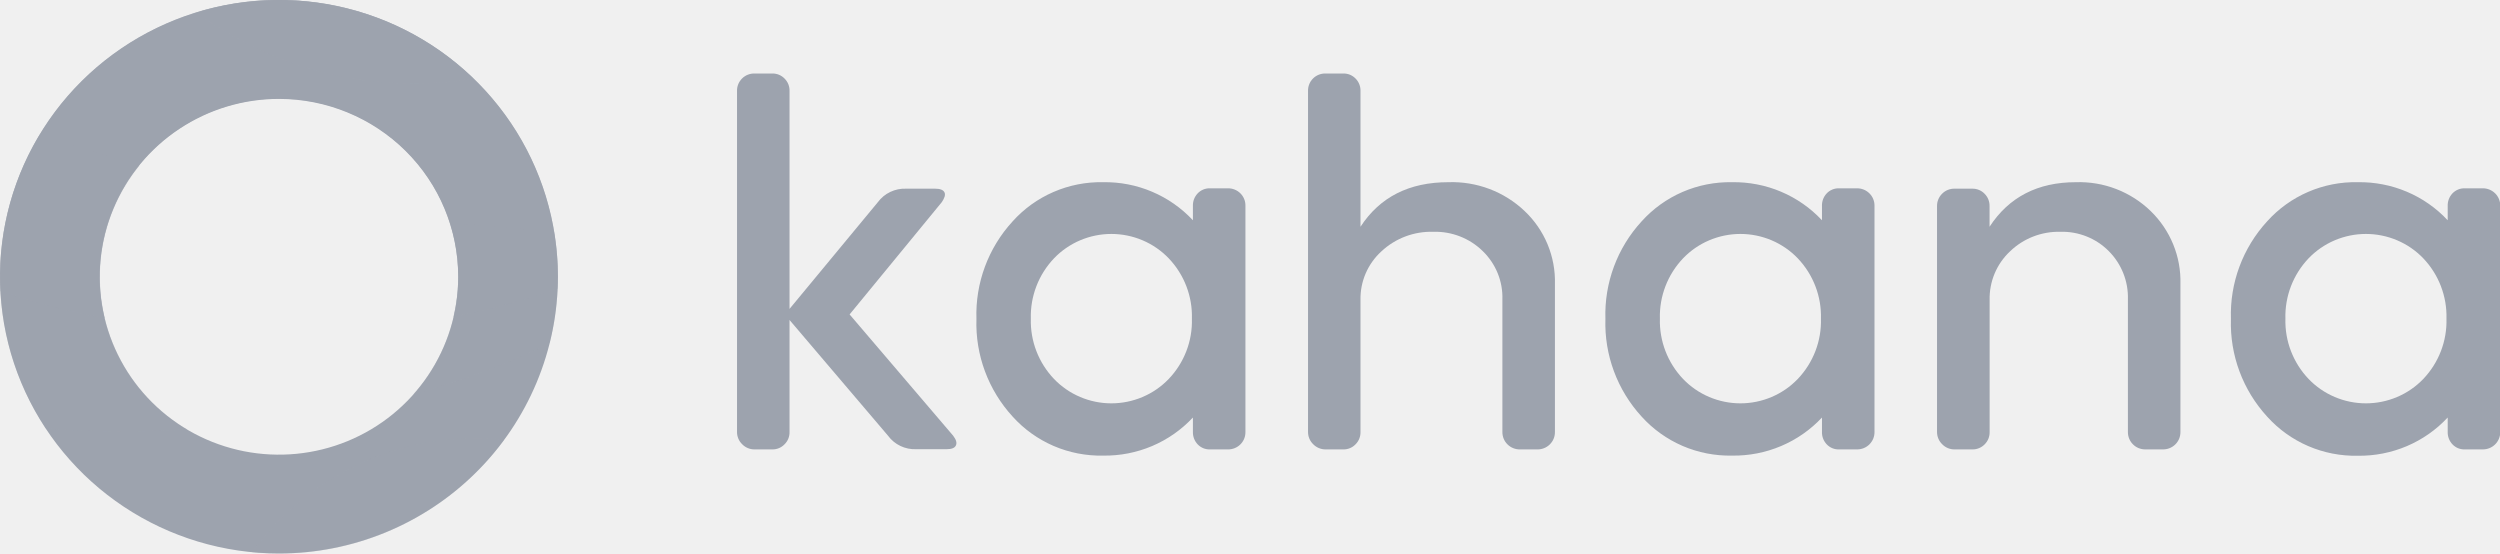
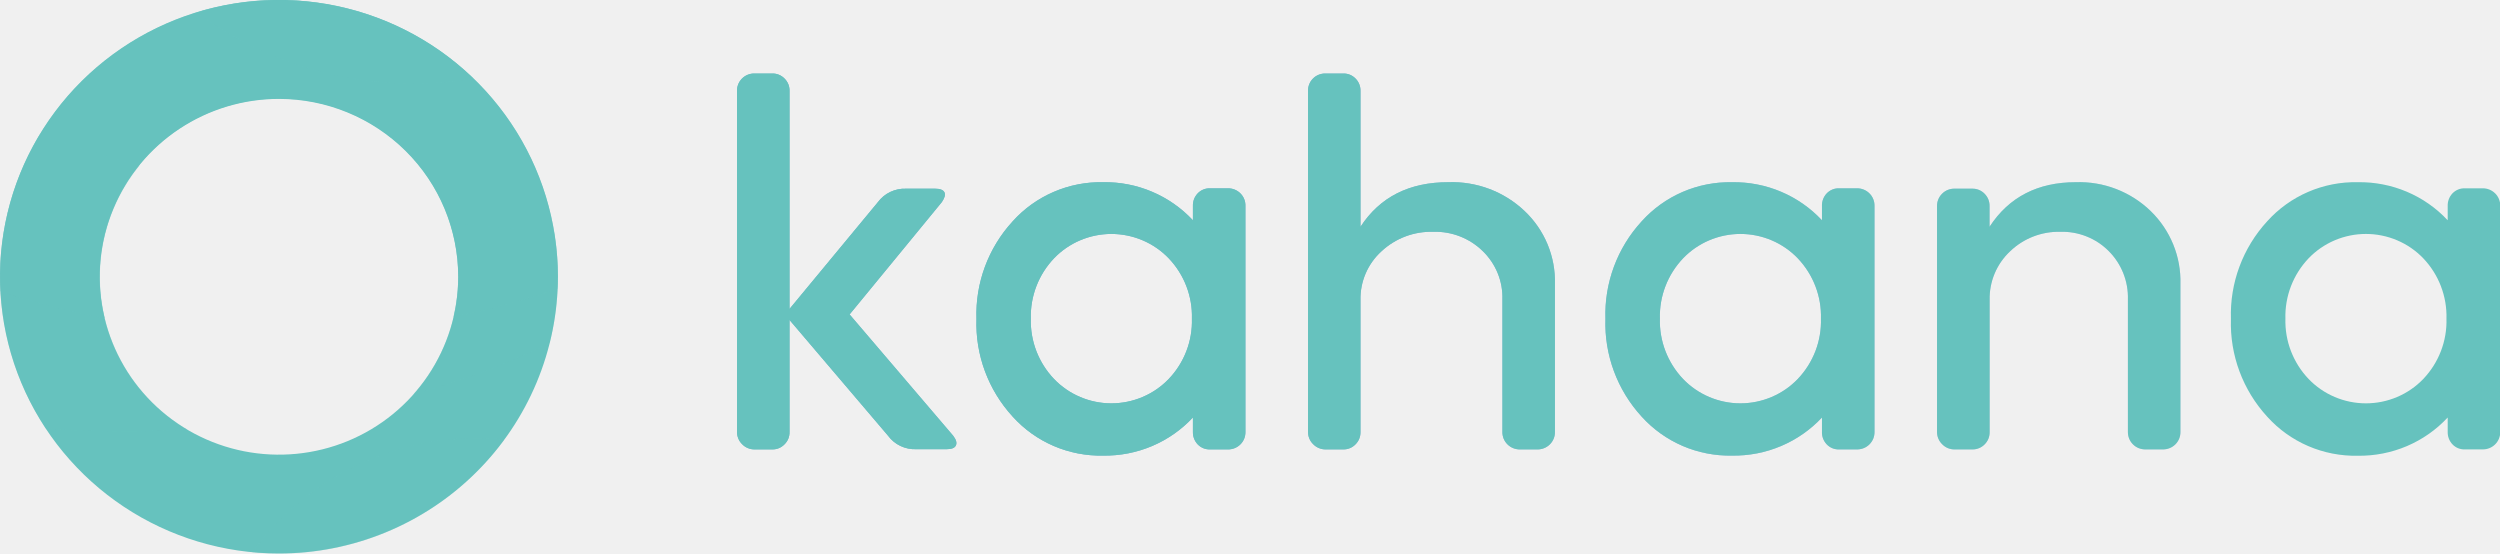
<svg xmlns="http://www.w3.org/2000/svg" width="140" height="31" viewBox="0 0 140 31" fill="none">
+   <defs>
+     <linearGradient id="logoGradient" x1="0" y1="0" x2="140" y2="31" gradientUnits="userSpaceOnUse">
+       <stop offset="0%" stop-color="#66C2BE" />
+       <stop offset="50%" stop-color="#8CB7D0" />
+       <stop offset="100%" stop-color="#E3DFF1" />
+     </linearGradient>
+     <linearGradient id="logoGradient2" x1="140" y1="0" x2="0" y2="31" gradientUnits="userSpaceOnUse">
+       <stop offset="0%" stop-color="#E3DFF1" />
+       <stop offset="50%" stop-color="#8CB7D0" />
+       <stop offset="100%" stop-color="#66C2BE" />
+     </linearGradient>
+     <radialGradient id="logoGlow" cx="70" cy="15.5" r="70" gradientUnits="userSpaceOnUse">
+       <stop offset="0%" stop-color="#66C2BE" stop-opacity="0.2" />
+       <stop offset="100%" stop-color="#66C2BE" stop-opacity="0" />
+     </radialGradient>
+   </defs>
  <g clip-path="url(#clip0_472_337)">
-     <path d="M41.557 24.872C41.464 24.782 41.391 24.673 41.343 24.553C41.294 24.433 41.27 24.305 41.273 24.175V5.095C41.27 4.965 41.293 4.836 41.342 4.716C41.391 4.595 41.464 4.486 41.557 4.394C41.65 4.302 41.76 4.23 41.882 4.182C42.003 4.135 42.133 4.112 42.264 4.116H43.255C43.381 4.114 43.505 4.138 43.621 4.186C43.737 4.234 43.842 4.305 43.93 4.394C44.023 4.485 44.097 4.595 44.146 4.715C44.195 4.836 44.218 4.965 44.214 5.095V17.298L49.158 11.324C49.339 11.078 49.578 10.88 49.855 10.748C50.131 10.616 50.436 10.553 50.743 10.566H52.368C52.652 10.566 52.827 10.638 52.892 10.775C52.957 10.912 52.892 11.098 52.738 11.324L47.578 17.608L53.375 24.397C53.546 24.623 53.599 24.8 53.53 24.945C53.461 25.09 53.29 25.155 53.01 25.155H51.312C51.005 25.169 50.7 25.107 50.423 24.974C50.146 24.842 49.907 24.644 49.727 24.397L44.214 17.919V24.187C44.218 24.317 44.195 24.445 44.146 24.566C44.097 24.686 44.023 24.794 43.93 24.885C43.843 24.975 43.738 25.047 43.622 25.096C43.506 25.144 43.381 25.168 43.255 25.167H42.252C42.122 25.168 41.993 25.142 41.874 25.091C41.754 25.041 41.646 24.966 41.557 24.872V24.872Z" fill="#9DA3AE" />
-     <path d="M56.711 23.333C55.343 21.841 54.614 19.878 54.68 17.862C54.614 15.846 55.342 13.883 56.711 12.392C57.346 11.686 58.127 11.125 59.001 10.748C59.875 10.37 60.82 10.184 61.773 10.203C62.716 10.187 63.651 10.369 64.517 10.737C65.384 11.104 66.163 11.649 66.803 12.335V11.529C66.799 11.401 66.82 11.272 66.866 11.152C66.912 11.032 66.982 10.921 67.071 10.828C67.16 10.734 67.268 10.661 67.388 10.612C67.507 10.563 67.636 10.541 67.766 10.546H68.757C68.888 10.543 69.018 10.566 69.139 10.615C69.26 10.664 69.371 10.736 69.463 10.828C69.555 10.92 69.628 11.029 69.676 11.15C69.725 11.271 69.748 11.399 69.744 11.529V24.187C69.747 24.317 69.724 24.445 69.675 24.565C69.626 24.686 69.554 24.794 69.461 24.886C69.369 24.978 69.259 25.05 69.138 25.098C69.017 25.146 68.888 25.17 68.757 25.167H67.766C67.636 25.172 67.507 25.149 67.388 25.101C67.268 25.052 67.16 24.978 67.071 24.885C66.982 24.792 66.913 24.682 66.867 24.562C66.821 24.443 66.799 24.315 66.803 24.187V23.381C66.162 24.067 65.384 24.611 64.517 24.979C63.651 25.346 62.716 25.528 61.773 25.514C60.821 25.534 59.876 25.349 59.002 24.973C58.128 24.596 57.347 24.037 56.711 23.333V23.333ZM59.027 14.464C58.159 15.376 57.691 16.592 57.727 17.846C57.709 18.466 57.815 19.084 58.038 19.663C58.261 20.243 58.597 20.773 59.027 21.224C59.441 21.655 59.939 21.998 60.491 22.232C61.043 22.466 61.636 22.587 62.236 22.587C62.837 22.587 63.43 22.466 63.982 22.232C64.534 21.998 65.032 21.655 65.446 21.224C65.877 20.774 66.213 20.244 66.436 19.664C66.659 19.084 66.765 18.466 66.746 17.846C66.765 17.225 66.659 16.607 66.436 16.026C66.213 15.446 65.877 14.915 65.446 14.464C65.032 14.033 64.534 13.69 63.982 13.456C63.43 13.222 62.837 13.101 62.236 13.101C61.636 13.101 61.043 13.222 60.491 13.456C59.939 13.69 59.441 14.033 59.027 14.464V14.464Z" fill="#9DA3AE" />
-     <path d="M73.535 24.872C73.443 24.783 73.371 24.676 73.322 24.559C73.273 24.441 73.249 24.315 73.25 24.187V5.095C73.246 4.966 73.269 4.837 73.318 4.716C73.366 4.595 73.438 4.486 73.531 4.394C73.623 4.302 73.734 4.23 73.855 4.182C73.977 4.135 74.107 4.112 74.238 4.116H75.229C75.355 4.114 75.481 4.138 75.597 4.185C75.714 4.233 75.819 4.304 75.907 4.394C76 4.486 76.072 4.596 76.12 4.716C76.168 4.837 76.192 4.966 76.188 5.095V12.698C77.271 11.035 78.911 10.203 81.108 10.203C81.892 10.176 82.673 10.305 83.407 10.581C84.14 10.858 84.81 11.278 85.377 11.816C85.934 12.342 86.372 12.979 86.665 13.684C86.957 14.39 87.097 15.149 87.076 15.911V24.187C87.078 24.317 87.054 24.445 87.005 24.566C86.956 24.686 86.883 24.795 86.79 24.886C86.698 24.978 86.587 25.05 86.466 25.098C86.345 25.146 86.215 25.17 86.084 25.167H85.126C84.995 25.17 84.865 25.146 84.744 25.098C84.623 25.05 84.513 24.978 84.42 24.886C84.328 24.795 84.254 24.686 84.205 24.566C84.156 24.445 84.132 24.317 84.134 24.187V16.766C84.15 16.264 84.059 15.764 83.87 15.299C83.68 14.833 83.395 14.412 83.033 14.061C82.669 13.704 82.236 13.425 81.76 13.239C81.283 13.053 80.774 12.965 80.263 12.98C79.188 12.95 78.145 13.342 77.362 14.073C76.983 14.418 76.682 14.839 76.479 15.308C76.277 15.777 76.177 16.284 76.188 16.794V24.187C76.191 24.316 76.168 24.445 76.12 24.565C76.072 24.685 76 24.794 75.907 24.885C75.82 24.976 75.715 25.048 75.598 25.096C75.481 25.145 75.356 25.169 75.229 25.167H74.238C74.106 25.168 73.976 25.143 73.856 25.092C73.735 25.041 73.625 24.967 73.535 24.872V24.872Z" fill="#9DA3AE" />
-     <path d="M91.934 23.333C90.566 21.841 89.838 19.878 89.903 17.862C89.837 15.846 90.565 13.883 91.934 12.392C92.57 11.687 93.351 11.126 94.224 10.748C95.098 10.371 96.044 10.185 96.996 10.203C97.939 10.188 98.875 10.37 99.742 10.737C100.61 11.104 101.389 11.649 102.03 12.335V11.529C102.026 11.4 102.048 11.272 102.094 11.152C102.14 11.031 102.209 10.921 102.298 10.828C102.387 10.734 102.495 10.661 102.615 10.612C102.735 10.563 102.864 10.541 102.993 10.546H103.98C104.111 10.543 104.241 10.566 104.363 10.615C104.484 10.663 104.595 10.736 104.687 10.828C104.78 10.919 104.853 11.029 104.902 11.15C104.951 11.27 104.974 11.399 104.972 11.529V24.187C104.974 24.317 104.95 24.445 104.901 24.566C104.851 24.686 104.778 24.795 104.686 24.886C104.593 24.978 104.483 25.05 104.362 25.098C104.241 25.146 104.111 25.169 103.98 25.167H102.993C102.864 25.172 102.735 25.149 102.615 25.101C102.495 25.052 102.387 24.978 102.298 24.885C102.21 24.792 102.14 24.682 102.094 24.562C102.048 24.443 102.026 24.315 102.03 24.187V23.381C101.389 24.067 100.609 24.611 99.742 24.978C98.875 25.346 97.939 25.528 96.996 25.514C96.044 25.533 95.099 25.348 94.225 24.972C93.352 24.595 92.57 24.036 91.934 23.333V23.333ZM94.254 14.464C93.386 15.376 92.919 16.592 92.954 17.846C92.937 18.466 93.043 19.084 93.266 19.663C93.489 20.243 93.825 20.773 94.254 21.224C94.668 21.655 95.166 21.998 95.718 22.232C96.27 22.466 96.864 22.587 97.464 22.587C98.064 22.587 98.658 22.466 99.209 22.232C99.761 21.998 100.259 21.655 100.673 21.224C101.103 20.773 101.439 20.243 101.662 19.663C101.885 19.084 101.991 18.466 101.973 17.846C102.009 16.592 101.541 15.376 100.673 14.464C100.259 14.033 99.761 13.69 99.209 13.456C98.658 13.222 98.064 13.101 97.464 13.101C96.864 13.101 96.27 13.222 95.718 13.456C95.166 13.69 94.668 14.033 94.254 14.464V14.464Z" fill="#9DA3AE" />
-     <path d="M108.758 24.872C108.667 24.783 108.595 24.676 108.546 24.558C108.497 24.441 108.473 24.314 108.474 24.187V11.549C108.471 11.419 108.494 11.29 108.543 11.17C108.592 11.049 108.665 10.94 108.758 10.848C108.85 10.755 108.96 10.682 109.082 10.633C109.204 10.585 109.334 10.562 109.465 10.566H110.457C110.583 10.564 110.708 10.589 110.825 10.637C110.942 10.686 111.047 10.757 111.135 10.848C111.227 10.94 111.3 11.049 111.348 11.17C111.396 11.29 111.419 11.42 111.415 11.549V12.698C112.499 11.035 114.11 10.203 116.25 10.203C117.021 10.178 117.789 10.308 118.508 10.585C119.227 10.863 119.882 11.281 120.434 11.815C120.983 12.347 121.414 12.985 121.702 13.69C121.989 14.395 122.126 15.151 122.104 15.911V24.187C122.106 24.317 122.082 24.445 122.033 24.566C121.984 24.686 121.911 24.795 121.819 24.886C121.726 24.978 121.616 25.05 121.495 25.098C121.373 25.146 121.244 25.169 121.113 25.167H120.154C120.024 25.169 119.894 25.146 119.772 25.098C119.651 25.05 119.541 24.978 119.449 24.886C119.356 24.795 119.283 24.686 119.234 24.566C119.185 24.445 119.161 24.317 119.163 24.187V16.766C119.178 16.266 119.09 15.769 118.906 15.304C118.722 14.839 118.444 14.416 118.09 14.061C117.738 13.706 117.315 13.426 116.849 13.241C116.383 13.055 115.883 12.966 115.38 12.98C114.862 12.968 114.345 13.058 113.862 13.245C113.378 13.433 112.938 13.714 112.565 14.073C112.193 14.422 111.898 14.844 111.701 15.313C111.504 15.781 111.408 16.286 111.419 16.794V24.187C111.423 24.316 111.4 24.445 111.352 24.565C111.304 24.685 111.231 24.794 111.139 24.885C111.051 24.975 110.946 25.047 110.829 25.095C110.713 25.144 110.587 25.168 110.461 25.167H109.469C109.337 25.17 109.205 25.145 109.082 25.095C108.96 25.044 108.849 24.968 108.758 24.872V24.872Z" fill="#9DA3AE" />
-     <path d="M126.963 23.333C125.595 21.841 124.866 19.878 124.932 17.862C124.865 15.846 125.594 13.883 126.963 12.392C127.599 11.685 128.382 11.123 129.258 10.745C130.134 10.367 131.083 10.182 132.038 10.203C132.98 10.188 133.916 10.37 134.783 10.737C135.651 11.104 136.43 11.649 137.071 12.335V11.529C137.067 11.4 137.089 11.272 137.135 11.152C137.181 11.031 137.25 10.921 137.339 10.828C137.428 10.735 137.535 10.662 137.654 10.613C137.773 10.564 137.901 10.541 138.03 10.546H139.021C139.152 10.543 139.282 10.566 139.404 10.615C139.525 10.663 139.636 10.736 139.728 10.828C139.821 10.919 139.894 11.029 139.943 11.15C139.992 11.27 140.015 11.399 140.013 11.529V24.187C140.015 24.317 139.991 24.445 139.942 24.566C139.892 24.686 139.819 24.795 139.727 24.886C139.634 24.978 139.524 25.05 139.403 25.098C139.282 25.146 139.152 25.169 139.021 25.167H138.03C137.901 25.171 137.773 25.148 137.654 25.1C137.535 25.051 137.428 24.978 137.339 24.885C137.251 24.792 137.181 24.682 137.135 24.562C137.089 24.443 137.067 24.315 137.071 24.187V23.381C136.43 24.068 135.651 24.614 134.784 24.983C133.917 25.351 132.981 25.535 132.038 25.522C131.083 25.542 130.134 25.357 129.258 24.979C128.382 24.601 127.599 24.04 126.963 23.333V23.333ZM129.283 14.464C128.415 15.376 127.948 16.592 127.983 17.846C127.966 18.466 128.071 19.084 128.294 19.663C128.517 20.243 128.853 20.773 129.283 21.224C129.697 21.655 130.195 21.998 130.747 22.232C131.299 22.466 131.892 22.587 132.493 22.587C133.093 22.587 133.686 22.466 134.238 22.232C134.79 21.998 135.288 21.655 135.702 21.224C136.132 20.773 136.468 20.243 136.691 19.663C136.914 19.084 137.02 18.466 137.002 17.846C137.038 16.592 136.57 15.376 135.702 14.464C135.288 14.033 134.79 13.69 134.238 13.456C133.686 13.222 133.093 13.101 132.493 13.101C131.892 13.101 131.299 13.222 130.747 13.456C130.195 13.69 129.697 14.033 129.283 14.464V14.464Z" fill="#9DA3AE" />
-     <path d="M15.621 30.996C12.532 30.996 9.511 30.087 6.943 28.383C4.374 26.68 2.371 24.259 1.189 21.427C0.007 18.594 -0.302 15.477 0.301 12.47C0.904 9.464 2.392 6.702 4.577 4.534C6.762 2.367 9.546 0.891 12.576 0.293C15.607 -0.304 18.748 0.003 21.602 1.177C24.456 2.351 26.896 4.338 28.612 6.888C30.328 9.437 31.243 12.434 31.242 15.5C31.237 19.609 29.59 23.548 26.661 26.453C23.733 29.358 19.762 30.992 15.621 30.996V30.996ZM15.621 5.539C13.636 5.539 11.695 6.123 10.044 7.218C8.393 8.312 7.107 9.868 6.347 11.688C5.587 13.508 5.388 15.511 5.776 17.443C6.163 19.375 7.119 21.15 8.523 22.544C9.927 23.937 11.716 24.885 13.663 25.27C15.61 25.654 17.629 25.457 19.463 24.703C21.298 23.949 22.865 22.672 23.968 21.034C25.072 19.396 25.66 17.47 25.66 15.5C25.658 12.859 24.6 10.326 22.718 8.459C20.835 6.591 18.283 5.541 15.621 5.539V5.539Z" fill="#9DA3AE" />
-     <path opacity="0.2" d="M5.688 3.564C5.838 3.443 5.989 3.318 6.143 3.209C5.989 3.326 5.842 3.443 5.696 3.564H5.688Z" fill="#9DA3AE" />
-     <path opacity="0.2" d="M5.688 3.564C5.838 3.439 5.989 3.318 6.143 3.205C5.989 3.322 5.842 3.439 5.696 3.564H5.688Z" fill="#9DA3AE" />
-     <path opacity="0.25" d="M28.244 24.619C26.463 27.044 24.014 28.908 21.191 29.984C19.415 30.659 17.528 31.004 15.625 31C15.117 31 14.618 30.98 14.122 30.931C15.553 28.95 17.441 27.337 19.627 26.225C21.813 25.113 24.235 24.534 26.692 24.538C27.21 24.536 27.729 24.563 28.244 24.619V24.619Z" fill="#9DA3AE" />
-     <path opacity="0.3" d="M28.476 12.767C29.329 12.831 30.178 12.888 31.023 12.936C31.381 15.021 31.3 17.157 30.783 19.209C28.344 20.413 25.79 21.37 23.157 22.067C24.306 20.777 25.096 19.214 25.453 17.53C25.809 15.846 25.718 14.099 25.189 12.46C26.272 12.579 27.368 12.681 28.476 12.767ZM10.486 24.054C9.253 23.326 8.192 22.343 7.375 21.172C6.558 20.001 6.003 18.67 5.75 17.268C5.497 15.867 5.55 14.427 5.905 13.047C6.261 11.668 6.912 10.38 7.813 9.272C5.879 8.734 4.015 8.156 2.222 7.538C0.711 10.036 -0.058 12.907 0.003 15.82C0.065 18.733 0.956 21.569 2.572 24.002C5.206 24.181 7.849 24.199 10.486 24.054V24.054Z" fill="#9DA3AE" />
-     <path opacity="0.54" d="M15.621 0C11.48 0.005 7.51 1.64 4.581 4.546C1.653 7.451 0.005 11.391 0 15.5C0 15.769 0.008 16.038 0.024 16.306C1.932 16.947 3.883 17.452 5.862 17.818C5.53 16.45 5.493 15.027 5.754 13.643C6.016 12.26 6.57 10.947 7.38 9.792C8.19 8.636 9.238 7.664 10.454 6.94C11.671 6.215 13.028 5.755 14.437 5.589C15.845 5.423 17.273 5.555 18.627 5.976C19.98 6.398 21.229 7.099 22.289 8.034C23.349 8.969 24.198 10.116 24.779 11.4C25.36 12.685 25.66 14.076 25.66 15.484C25.66 16.243 25.571 16.999 25.396 17.737C27.373 17.351 29.32 16.825 31.222 16.161C31.222 15.939 31.242 15.714 31.242 15.488C31.233 11.381 29.584 7.444 26.657 4.541C23.729 1.638 19.76 0.005 15.621 0V0Z" fill="#9DA3AE" />
-     <path opacity="0.5" d="M10.998 0.693C14.512 3.288 18.777 4.687 23.158 4.68C24.282 4.679 25.404 4.587 26.513 4.406C24.504 2.458 22.002 1.085 19.271 0.431C16.54 -0.222 13.681 -0.132 10.998 0.693V0.693Z" fill="#9DA3AE" />
+     <path d="M41.557 24.872C41.464 24.782 41.391 24.673 41.343 24.553C41.294 24.433 41.27 24.305 41.273 24.175V5.095C41.27 4.965 41.293 4.836 41.342 4.716C41.391 4.595 41.464 4.486 41.557 4.394C41.65 4.302 41.76 4.23 41.882 4.182C42.003 4.135 42.133 4.112 42.264 4.116H43.255C43.381 4.114 43.505 4.138 43.621 4.186C43.737 4.234 43.842 4.305 43.93 4.394C44.023 4.485 44.097 4.595 44.146 4.715C44.195 4.836 44.218 4.965 44.214 5.095V17.298L49.158 11.324C49.339 11.078 49.578 10.88 49.855 10.748C50.131 10.616 50.436 10.553 50.743 10.566H52.368C52.652 10.566 52.827 10.638 52.892 10.775C52.957 10.912 52.892 11.098 52.738 11.324L47.578 17.608L53.375 24.397C53.546 24.623 53.599 24.8 53.53 24.945C53.461 25.09 53.29 25.155 53.01 25.155H51.312C51.005 25.169 50.7 25.107 50.423 24.974C50.146 24.842 49.907 24.644 49.727 24.397L44.214 17.919V24.187C44.218 24.317 44.195 24.445 44.146 24.566C44.097 24.686 44.023 24.794 43.93 24.885C43.843 24.975 43.738 25.047 43.622 25.096C43.506 25.144 43.381 25.168 43.255 25.167H42.252C42.122 25.168 41.993 25.142 41.874 25.091C41.754 25.041 41.646 24.966 41.557 24.872V24.872Z" fill="url(#logoGradient)" />
+     <path d="M56.711 23.333C55.343 21.841 54.614 19.878 54.68 17.862C54.614 15.846 55.342 13.883 56.711 12.392C57.346 11.686 58.127 11.125 59.001 10.748C59.875 10.37 60.82 10.184 61.773 10.203C62.716 10.187 63.651 10.369 64.517 10.737C65.384 11.104 66.163 11.649 66.803 12.335V11.529C66.799 11.401 66.82 11.272 66.866 11.152C66.912 11.032 66.982 10.921 67.071 10.828C67.16 10.734 67.268 10.661 67.388 10.612C67.507 10.563 67.636 10.541 67.766 10.546H68.757C68.888 10.543 69.018 10.566 69.139 10.615C69.26 10.664 69.371 10.736 69.463 10.828C69.555 10.92 69.628 11.029 69.676 11.15C69.725 11.271 69.748 11.399 69.744 11.529V24.187C69.747 24.317 69.724 24.445 69.675 24.565C69.626 24.686 69.554 24.794 69.461 24.886C69.369 24.978 69.259 25.05 69.138 25.098C69.017 25.146 68.888 25.17 68.757 25.167H67.766C67.636 25.172 67.507 25.149 67.388 25.101C67.268 25.052 67.16 24.978 67.071 24.885C66.982 24.792 66.913 24.682 66.867 24.562C66.821 24.443 66.799 24.315 66.803 24.187V23.381C66.162 24.067 65.384 24.611 64.517 24.979C63.651 25.346 62.716 25.528 61.773 25.514C60.821 25.534 59.876 25.349 59.002 24.973C58.128 24.596 57.347 24.037 56.711 23.333V23.333ZM59.027 14.464C58.159 15.376 57.691 16.592 57.727 17.846C57.709 18.466 57.815 19.084 58.038 19.663C58.261 20.243 58.597 20.773 59.027 21.224C59.441 21.655 59.939 21.998 60.491 22.232C61.043 22.466 61.636 22.587 62.236 22.587C62.837 22.587 63.43 22.466 63.982 22.232C64.534 21.998 65.032 21.655 65.446 21.224C65.877 20.774 66.213 20.244 66.436 19.664C66.659 19.084 66.765 18.466 66.746 17.846C66.765 17.225 66.659 16.607 66.436 16.026C66.213 15.446 65.877 14.915 65.446 14.464C65.032 14.033 64.534 13.69 63.982 13.456C63.43 13.222 62.837 13.101 62.236 13.101C61.636 13.101 61.043 13.222 60.491 13.456C59.939 13.69 59.441 14.033 59.027 14.464V14.464Z" fill="url(#logoGradient2)" />
+     <path d="M73.535 24.872C73.443 24.783 73.371 24.676 73.322 24.559C73.273 24.441 73.249 24.315 73.25 24.187V5.095C73.246 4.966 73.269 4.837 73.318 4.716C73.366 4.595 73.438 4.486 73.531 4.394C73.623 4.302 73.734 4.23 73.855 4.182C73.977 4.135 74.107 4.112 74.238 4.116H75.229C75.355 4.114 75.481 4.138 75.597 4.185C75.714 4.233 75.819 4.304 75.907 4.394C76 4.486 76.072 4.596 76.12 4.716C76.168 4.837 76.192 4.966 76.188 5.095V12.698C77.271 11.035 78.911 10.203 81.108 10.203C81.892 10.176 82.673 10.305 83.407 10.581C84.14 10.858 84.81 11.278 85.377 11.816C85.934 12.342 86.372 12.979 86.665 13.684C86.957 14.39 87.097 15.149 87.076 15.911V24.187C87.078 24.317 87.054 24.445 87.005 24.566C86.956 24.686 86.883 24.795 86.79 24.886C86.698 24.978 86.587 25.05 86.466 25.098C86.345 25.146 86.215 25.17 86.084 25.167H85.126C84.995 25.17 84.865 25.146 84.744 25.098C84.623 25.05 84.513 24.978 84.42 24.886C84.328 24.795 84.254 24.686 84.205 24.566C84.156 24.445 84.132 24.317 84.134 24.187V16.766C84.15 16.264 84.059 15.764 83.87 15.299C83.68 14.833 83.395 14.412 83.033 14.061C82.669 13.704 82.236 13.425 81.76 13.239C81.283 13.053 80.774 12.965 80.263 12.98C79.188 12.95 78.145 13.342 77.362 14.073C76.983 14.418 76.682 14.839 76.479 15.308C76.277 15.777 76.177 16.284 76.188 16.794V24.187C76.191 24.316 76.168 24.445 76.12 24.565C76.072 24.685 76 24.794 75.907 24.885C75.82 24.976 75.715 25.048 75.598 25.096C75.481 25.145 75.356 25.169 75.229 25.167H74.238C74.106 25.168 73.976 25.143 73.856 25.092C73.735 25.041 73.625 24.967 73.535 24.872V24.872Z" fill="url(#logoGradient)" />
+     <path d="M91.934 23.333C90.566 21.841 89.838 19.878 89.903 17.862C89.837 15.846 90.565 13.883 91.934 12.392C92.57 11.687 93.351 11.126 94.224 10.748C95.098 10.371 96.044 10.185 96.996 10.203C97.939 10.188 98.875 10.37 99.742 10.737C100.61 11.104 101.389 11.649 102.03 12.335V11.529C102.026 11.4 102.048 11.272 102.094 11.152C102.14 11.031 102.209 10.921 102.298 10.828C102.387 10.734 102.495 10.661 102.615 10.612C102.735 10.563 102.864 10.541 102.993 10.546H103.98C104.111 10.543 104.241 10.566 104.363 10.615C104.484 10.663 104.595 10.736 104.687 10.828C104.78 10.919 104.853 11.029 104.902 11.15C104.951 11.27 104.974 11.399 104.972 11.529V24.187C104.974 24.317 104.95 24.445 104.901 24.566C104.851 24.686 104.778 24.795 104.686 24.886C104.593 24.978 104.483 25.05 104.362 25.098C104.241 25.146 104.111 25.169 103.98 25.167H102.993C102.864 25.172 102.735 25.149 102.615 25.101C102.495 25.052 102.387 24.978 102.298 24.885C102.21 24.792 102.14 24.682 102.094 24.562C102.048 24.443 102.026 24.315 102.03 24.187V23.381C101.389 24.067 100.609 24.611 99.742 24.978C98.875 25.346 97.939 25.528 96.996 25.514C96.044 25.533 95.099 25.348 94.225 24.972C93.352 24.595 92.57 24.036 91.934 23.333V23.333ZM94.254 14.464C93.386 15.376 92.919 16.592 92.954 17.846C92.937 18.466 93.043 19.084 93.266 19.663C93.489 20.243 93.825 20.773 94.254 21.224C94.668 21.655 95.166 21.998 95.718 22.232C96.27 22.466 96.864 22.587 97.464 22.587C98.064 22.587 98.658 22.466 99.209 22.232C99.761 21.998 100.259 21.655 100.673 21.224C101.103 20.773 101.439 20.243 101.662 19.663C101.885 19.084 101.991 18.466 101.973 17.846C102.009 16.592 101.541 15.376 100.673 14.464C100.259 14.033 99.761 13.69 99.209 13.456C98.658 13.222 98.064 13.101 97.464 13.101C96.864 13.101 96.27 13.222 95.718 13.456C95.166 13.69 94.668 14.033 94.254 14.464V14.464Z" fill="url(#logoGradient2)" />
+     <path d="M108.758 24.872C108.667 24.783 108.595 24.676 108.546 24.558C108.497 24.441 108.473 24.314 108.474 24.187V11.549C108.471 11.419 108.494 11.29 108.543 11.17C108.592 11.049 108.665 10.94 108.758 10.848C108.85 10.755 108.96 10.682 109.082 10.633C109.204 10.585 109.334 10.562 109.465 10.566H110.457C110.583 10.564 110.708 10.589 110.825 10.637C110.942 10.686 111.047 10.757 111.135 10.848C111.227 10.94 111.3 11.049 111.348 11.17C111.396 11.29 111.419 11.42 111.415 11.549V12.698C112.499 11.035 114.11 10.203 116.25 10.203C117.021 10.178 117.789 10.308 118.508 10.585C119.227 10.863 119.882 11.281 120.434 11.815C120.983 12.347 121.414 12.985 121.702 13.69C121.989 14.395 122.126 15.151 122.104 15.911V24.187C122.106 24.317 122.082 24.445 122.033 24.566C121.984 24.686 121.911 24.795 121.819 24.886C121.726 24.978 121.616 25.05 121.495 25.098C121.373 25.146 121.244 25.169 121.113 25.167H120.154C120.024 25.169 119.894 25.146 119.772 25.098C119.651 25.05 119.541 24.978 119.449 24.886C119.356 24.795 119.283 24.686 119.234 24.566C119.185 24.445 119.161 24.317 119.163 24.187V16.766C119.178 16.266 119.09 15.769 118.906 15.304C118.722 14.839 118.444 14.416 118.09 14.061C117.738 13.706 117.315 13.426 116.849 13.241C116.383 13.055 115.883 12.966 115.38 12.98C114.862 12.968 114.345 13.058 113.862 13.245C113.378 13.433 112.938 13.714 112.565 14.073C112.193 14.422 111.898 14.844 111.701 15.313C111.504 15.781 111.408 16.286 111.419 16.794V24.187C111.423 24.316 111.4 24.445 111.352 24.565C111.304 24.685 111.231 24.794 111.139 24.885C111.051 24.975 110.946 25.047 110.829 25.095C110.713 25.144 110.587 25.168 110.461 25.167H109.469C109.337 25.17 109.205 25.145 109.082 25.095C108.96 25.044 108.849 24.968 108.758 24.872V24.872Z" fill="url(#logoGradient)" />
+     <path d="M41.557 24.872C41.464 24.782 41.391 24.673 41.343 24.553C41.294 24.433 41.27 24.305 41.273 24.175V5.095C41.27 4.965 41.293 4.836 41.342 4.716C41.391 4.595 41.464 4.486 41.557 4.394C41.65 4.302 41.76 4.23 41.882 4.182C42.003 4.135 42.133 4.112 42.264 4.116H43.255C43.381 4.114 43.505 4.138 43.621 4.186C43.737 4.234 43.842 4.305 43.93 4.394C44.023 4.485 44.097 4.595 44.146 4.715C44.195 4.836 44.218 4.965 44.214 5.095V17.298L49.158 11.324C49.339 11.078 49.578 10.88 49.855 10.748C50.131 10.616 50.436 10.553 50.743 10.566H52.368C52.652 10.566 52.827 10.638 52.892 10.775C52.957 10.912 52.892 11.098 52.738 11.324L47.578 17.608L53.375 24.397C53.546 24.623 53.599 24.8 53.53 24.945C53.461 25.09 53.29 25.155 53.01 25.155H51.312C51.005 25.169 50.7 25.107 50.423 24.974C50.146 24.842 49.907 24.644 49.727 24.397L44.214 17.919V24.187C44.218 24.317 44.195 24.445 44.146 24.566C44.097 24.686 44.023 24.794 43.93 24.885C43.843 24.975 43.738 25.047 43.622 25.096C43.506 25.144 43.381 25.168 43.255 25.167H42.252C42.122 25.168 41.993 25.142 41.874 25.091C41.754 25.041 41.646 24.966 41.557 24.872V24.872Z" fill="#66C2BE" />
+     <path d="M56.711 23.333C55.343 21.841 54.614 19.878 54.68 17.862C54.614 15.846 55.342 13.883 56.711 12.392C57.346 11.686 58.127 11.125 59.001 10.748C59.875 10.37 60.82 10.184 61.773 10.203C62.716 10.187 63.651 10.369 64.517 10.737C65.384 11.104 66.163 11.649 66.803 12.335V11.529C66.799 11.401 66.82 11.272 66.866 11.152C66.912 11.032 66.982 10.921 67.071 10.828C67.16 10.734 67.268 10.661 67.388 10.612C67.507 10.563 67.636 10.541 67.766 10.546H68.757C68.888 10.543 69.018 10.566 69.139 10.615C69.26 10.664 69.371 10.736 69.463 10.828C69.555 10.92 69.628 11.029 69.676 11.15C69.725 11.271 69.748 11.399 69.744 11.529V24.187C69.747 24.317 69.724 24.445 69.675 24.565C69.626 24.686 69.554 24.794 69.461 24.886C69.369 24.978 69.259 25.05 69.138 25.098C69.017 25.146 68.888 25.17 68.757 25.167H67.766C67.636 25.172 67.507 25.149 67.388 25.101C67.268 25.052 67.16 24.978 67.071 24.885C66.982 24.792 66.913 24.682 66.867 24.562C66.821 24.443 66.799 24.315 66.803 24.187V23.381C66.162 24.067 65.384 24.611 64.517 24.979C63.651 25.346 62.716 25.528 61.773 25.514C60.821 25.534 59.876 25.349 59.002 24.973C58.128 24.596 57.347 24.037 56.711 23.333V23.333ZM59.027 14.464C58.159 15.376 57.691 16.592 57.727 17.846C57.709 18.466 57.815 19.084 58.038 19.663C58.261 20.243 58.597 20.773 59.027 21.224C59.441 21.655 59.939 21.998 60.491 22.232C61.043 22.466 61.636 22.587 62.236 22.587C62.837 22.587 63.43 22.466 63.982 22.232C64.534 21.998 65.032 21.655 65.446 21.224C65.877 20.774 66.213 20.244 66.436 19.664C66.659 19.084 66.765 18.466 66.746 17.846C66.765 17.225 66.659 16.607 66.436 16.026C66.213 15.446 65.877 14.915 65.446 14.464C65.032 14.033 64.534 13.69 63.982 13.456C63.43 13.222 62.837 13.101 62.236 13.101C61.636 13.101 61.043 13.222 60.491 13.456C59.939 13.69 59.441 14.033 59.027 14.464V14.464Z" fill="#66C2BE" />
+     <path d="M73.535 24.872C73.443 24.783 73.371 24.676 73.322 24.559C73.273 24.441 73.249 24.315 73.25 24.187V5.095C73.246 4.966 73.269 4.837 73.318 4.716C73.366 4.595 73.438 4.486 73.531 4.394C73.623 4.302 73.734 4.23 73.855 4.182C73.977 4.135 74.107 4.112 74.238 4.116H75.229C75.355 4.114 75.481 4.138 75.597 4.185C75.714 4.233 75.819 4.304 75.907 4.394C76 4.486 76.072 4.596 76.12 4.716C76.168 4.837 76.192 4.966 76.188 5.095V12.698C77.271 11.035 78.911 10.203 81.108 10.203C81.892 10.176 82.673 10.305 83.407 10.581C84.14 10.858 84.81 11.278 85.377 11.816C85.934 12.342 86.372 12.979 86.665 13.684C86.957 14.39 87.097 15.149 87.076 15.911V24.187C87.078 24.317 87.054 24.445 87.005 24.566C86.956 24.686 86.883 24.795 86.79 24.886C86.698 24.978 86.587 25.05 86.466 25.098C86.345 25.146 86.215 25.17 86.084 25.167H85.126C84.995 25.17 84.865 25.146 84.744 25.098C84.623 25.05 84.513 24.978 84.42 24.886C84.328 24.795 84.254 24.686 84.205 24.566C84.156 24.445 84.132 24.317 84.134 24.187V16.766C84.15 16.264 84.059 15.764 83.87 15.299C83.68 14.833 83.395 14.412 83.033 14.061C82.669 13.704 82.236 13.425 81.76 13.239C81.283 13.053 80.774 12.965 80.263 12.98C79.188 12.95 78.145 13.342 77.362 14.073C76.983 14.418 76.682 14.839 76.479 15.308C76.277 15.777 76.177 16.284 76.188 16.794V24.187C76.191 24.316 76.168 24.445 76.12 24.565C76.072 24.685 76 24.794 75.907 24.885C75.82 24.976 75.715 25.048 75.598 25.096C75.481 25.145 75.356 25.169 75.229 25.167H74.238C74.106 25.168 73.976 25.143 73.856 25.092C73.735 25.041 73.625 24.967 73.535 24.872V24.872Z" fill="#66C2BE" />
+     <path d="M91.934 23.333C90.566 21.841 89.838 19.878 89.903 17.862C89.837 15.846 90.565 13.883 91.934 12.392C92.57 11.687 93.351 11.126 94.224 10.748C95.098 10.371 96.044 10.185 96.996 10.203C97.939 10.188 98.875 10.37 99.742 10.737C100.61 11.104 101.389 11.649 102.03 12.335V11.529C102.026 11.4 102.048 11.272 102.094 11.152C102.14 11.031 102.209 10.921 102.298 10.828C102.387 10.734 102.495 10.661 102.615 10.612C102.735 10.563 102.864 10.541 102.993 10.546H103.98C104.111 10.543 104.241 10.566 104.363 10.615C104.484 10.663 104.595 10.736 104.687 10.828C104.78 10.919 104.853 11.029 104.902 11.15C104.951 11.27 104.974 11.399 104.972 11.529V24.187C104.974 24.317 104.95 24.445 104.901 24.566C104.851 24.686 104.778 24.795 104.686 24.886C104.593 24.978 104.483 25.05 104.362 25.098C104.241 25.146 104.111 25.169 103.98 25.167H102.993C102.864 25.172 102.735 25.149 102.615 25.101C102.495 25.052 102.387 24.978 102.298 24.885C102.21 24.792 102.14 24.682 102.094 24.562C102.048 24.443 102.026 24.315 102.03 24.187V23.381C101.389 24.067 100.609 24.611 99.742 24.978C98.875 25.346 97.939 25.528 96.996 25.514C96.044 25.533 95.099 25.348 94.225 24.972C93.352 24.595 92.57 24.036 91.934 23.333V23.333ZM94.254 14.464C93.386 15.376 92.919 16.592 92.954 17.846C92.937 18.466 93.043 19.084 93.266 19.663C93.489 20.243 93.825 20.773 94.254 21.224C94.668 21.655 95.166 21.998 95.718 22.232C96.27 22.466 96.864 22.587 97.464 22.587C98.064 22.587 98.658 22.466 99.209 22.232C99.761 21.998 100.259 21.655 100.673 21.224C101.103 20.773 101.439 20.243 101.662 19.663C101.885 19.084 101.991 18.466 101.973 17.846C102.009 16.592 101.541 15.376 100.673 14.464C100.259 14.033 99.761 13.69 99.209 13.456C98.658 13.222 98.064 13.101 97.464 13.101C96.864 13.101 96.27 13.222 95.718 13.456C95.166 13.69 94.668 14.033 94.254 14.464V14.464Z" fill="#66C2BE" />
+     <path d="M108.758 24.872C108.667 24.783 108.595 24.676 108.546 24.558C108.497 24.441 108.473 24.314 108.474 24.187V11.549C108.471 11.419 108.494 11.29 108.543 11.17C108.592 11.049 108.665 10.94 108.758 10.848C108.85 10.755 108.96 10.682 109.082 10.633C109.204 10.585 109.334 10.562 109.465 10.566H110.457C110.583 10.564 110.708 10.589 110.825 10.637C110.942 10.686 111.047 10.757 111.135 10.848C111.227 10.94 111.3 11.049 111.348 11.17C111.396 11.29 111.419 11.42 111.415 11.549V12.698C112.499 11.035 114.11 10.203 116.25 10.203C117.021 10.178 117.789 10.308 118.508 10.585C119.227 10.863 119.882 11.281 120.434 11.815C120.983 12.347 121.414 12.985 121.702 13.69C121.989 14.395 122.126 15.151 122.104 15.911V24.187C122.106 24.317 122.082 24.445 122.033 24.566C121.984 24.686 121.911 24.795 121.819 24.886C121.726 24.978 121.616 25.05 121.495 25.098C121.373 25.146 121.244 25.169 121.113 25.167H120.154C120.024 25.169 119.894 25.146 119.772 25.098C119.651 25.05 119.541 24.978 119.449 24.886C119.356 24.795 119.283 24.686 119.234 24.566C119.185 24.445 119.161 24.317 119.163 24.187V16.766C119.178 16.266 119.09 15.769 118.906 15.304C118.722 14.839 118.444 14.416 118.09 14.061C117.738 13.706 117.315 13.426 116.849 13.241C116.383 13.055 115.883 12.966 115.38 12.98C114.862 12.968 114.345 13.058 113.862 13.245C113.378 13.433 112.938 13.714 112.565 14.073C112.193 14.422 111.898 14.844 111.701 15.313C111.504 15.781 111.408 16.286 111.419 16.794V24.187C111.423 24.316 111.4 24.445 111.352 24.565C111.304 24.685 111.231 24.794 111.139 24.885C111.051 24.975 110.946 25.047 110.829 25.095C110.713 25.144 110.587 25.168 110.461 25.167H109.469C109.337 25.17 109.205 25.145 109.082 25.095C108.96 25.044 108.849 24.968 108.758 24.872V24.872Z" fill="#66C2BE" />
+     <path d="M126.963 23.333C125.595 21.841 124.866 19.878 124.932 17.862C124.865 15.846 125.594 13.883 126.963 12.392C127.599 11.685 128.382 11.123 129.258 10.745C130.134 10.367 131.083 10.182 132.038 10.203C132.98 10.188 133.916 10.37 134.783 10.737C135.651 11.104 136.43 11.649 137.071 12.335V11.529C137.067 11.4 137.089 11.272 137.135 11.152C137.181 11.031 137.25 10.921 137.339 10.828C137.428 10.735 137.535 10.662 137.654 10.613C137.773 10.564 137.901 10.541 138.03 10.546H139.021C139.152 10.543 139.282 10.566 139.404 10.615C139.525 10.663 139.636 10.736 139.728 10.828C139.821 10.919 139.894 11.029 139.943 11.15C139.992 11.27 140.015 11.399 140.013 11.529V24.187C140.015 24.317 139.991 24.445 139.942 24.566C139.892 24.686 139.819 24.795 139.727 24.886C139.634 24.978 139.524 25.05 139.403 25.098C139.282 25.146 139.152 25.169 139.021 25.167H138.03C137.901 25.171 137.773 25.148 137.654 25.1C137.535 25.051 137.428 24.978 137.339 24.885C137.251 24.792 137.181 24.682 137.135 24.562C137.089 24.443 137.067 24.315 137.071 24.187V23.381C136.43 24.068 135.651 24.614 134.784 24.983C133.917 25.351 132.981 25.535 132.038 25.522C131.083 25.542 130.134 25.357 129.258 24.979C128.382 24.601 127.599 24.04 126.963 23.333V23.333ZM129.283 14.464C128.415 15.376 127.948 16.592 127.983 17.846C127.966 18.466 128.071 19.084 128.294 19.663C128.517 20.243 128.853 20.773 129.283 21.224C129.697 21.655 130.195 21.998 130.747 22.232C131.299 22.466 131.892 22.587 132.493 22.587C133.093 22.587 133.686 22.466 134.238 22.232C134.79 21.998 135.288 21.655 135.702 21.224C136.132 20.773 136.468 20.243 136.691 19.663C136.914 19.084 137.02 18.466 137.002 17.846C137.038 16.592 136.57 15.376 135.702 14.464C135.288 14.033 134.79 13.69 134.238 13.456C133.686 13.222 133.093 13.101 132.493 13.101C131.892 13.101 131.299 13.222 130.747 13.456C130.195 13.69 129.697 14.033 129.283 14.464V14.464Z" fill="#66C2BE" />
+     <path d="M15.621 30.996C12.532 30.996 9.511 30.087 6.943 28.383C4.374 26.68 2.371 24.259 1.189 21.427C0.007 18.594 -0.302 15.477 0.301 12.47C0.904 9.464 2.392 6.702 4.577 4.534C6.762 2.367 9.546 0.891 12.576 0.293C15.607 -0.304 18.748 0.003 21.602 1.177C24.456 2.351 26.896 4.338 28.612 6.888C30.328 9.437 31.243 12.434 31.242 15.5C31.237 19.609 29.59 23.548 26.661 26.453C23.733 29.358 19.762 30.992 15.621 30.996V30.996ZM15.621 5.539C13.636 5.539 11.695 6.123 10.044 7.218C8.393 8.312 7.107 9.868 6.347 11.688C5.587 13.508 5.388 15.511 5.776 17.443C6.163 19.375 7.119 21.15 8.523 22.544C9.927 23.937 11.716 24.885 13.663 25.27C15.61 25.654 17.629 25.457 19.463 24.703C21.298 23.949 22.865 22.672 23.968 21.034C25.072 19.396 25.66 17.47 25.66 15.5C25.658 12.859 24.6 10.326 22.718 8.459C20.835 6.591 18.283 5.541 15.621 5.539V5.539Z" fill="#66C2BE" />
+     <path opacity="0.2" d="M5.688 3.564C5.838 3.443 5.989 3.318 6.143 3.209C5.989 3.326 5.842 3.443 5.696 3.564H5.688Z" fill="#66C2BE" />
+     <path opacity="0.2" d="M5.688 3.564C5.838 3.439 5.989 3.318 6.143 3.205C5.989 3.322 5.842 3.439 5.696 3.564H5.688Z" fill="#66C2BE" />
+     <path opacity="0.25" d="M28.244 24.619C26.463 27.044 24.014 28.908 21.191 29.984C19.415 30.659 17.528 31.004 15.625 31C15.117 31 14.618 30.98 14.122 30.931C15.553 28.95 17.441 27.337 19.627 26.225C21.813 25.113 24.235 24.534 26.692 24.538C27.21 24.536 27.729 24.563 28.244 24.619V24.619Z" fill="#66C2BE" />
+     <path opacity="0.3" d="M28.476 12.767C29.329 12.831 30.178 12.888 31.023 12.936C31.381 15.021 31.3 17.157 30.783 19.209C28.344 20.413 25.79 21.37 23.157 22.067C24.306 20.777 25.096 19.214 25.453 17.53C25.809 15.846 25.718 14.099 25.189 12.46C26.272 12.579 27.368 12.681 28.476 12.767ZM10.486 24.054C9.253 23.326 8.192 22.343 7.375 21.172C6.558 20.001 6.003 18.67 5.75 17.268C5.497 15.867 5.55 14.427 5.905 13.047C6.261 11.668 6.912 10.38 7.813 9.272C5.879 8.734 4.015 8.156 2.222 7.538C0.711 10.036 -0.058 12.907 0.003 15.82C0.065 18.733 0.956 21.569 2.572 24.002C5.206 24.181 7.849 24.199 10.486 24.054V24.054Z" fill="#66C2BE" />
+     <path opacity="0.54" d="M15.621 0C11.48 0.005 7.51 1.64 4.581 4.546C1.653 7.451 0.005 11.391 0 15.5C0 15.769 0.008 16.038 0.024 16.306C1.932 16.947 3.883 17.452 5.862 17.818C5.53 16.45 5.493 15.027 5.754 13.643C6.016 12.26 6.57 10.947 7.38 9.792C8.19 8.636 9.238 7.664 10.454 6.94C11.671 6.215 13.028 5.755 14.437 5.589C15.845 5.423 17.273 5.555 18.627 5.976C19.98 6.398 21.229 7.099 22.289 8.034C23.349 8.969 24.198 10.116 24.779 11.4C25.36 12.685 25.66 14.076 25.66 15.484C25.66 16.243 25.571 16.999 25.396 17.737C27.373 17.351 29.32 16.825 31.222 16.161C31.222 15.939 31.242 15.714 31.242 15.488C31.233 11.381 29.584 7.444 26.657 4.541C23.729 1.638 19.76 0.005 15.621 0V0Z" fill="#66C2BE" />
+     <path opacity="0.5" d="M10.998 0.693C14.512 3.288 18.777 4.687 23.158 4.68C24.282 4.679 25.404 4.587 26.513 4.406C24.504 2.458 22.002 1.085 19.271 0.431C16.54 -0.222 13.681 -0.132 10.998 0.693V0.693Z" fill="#66C2BE" />
  </g>
  <defs>
    <clipPath id="clip0_472_337">
      <rect width="140" height="31" fill="white" />
    </clipPath>
  </defs>
</svg>
